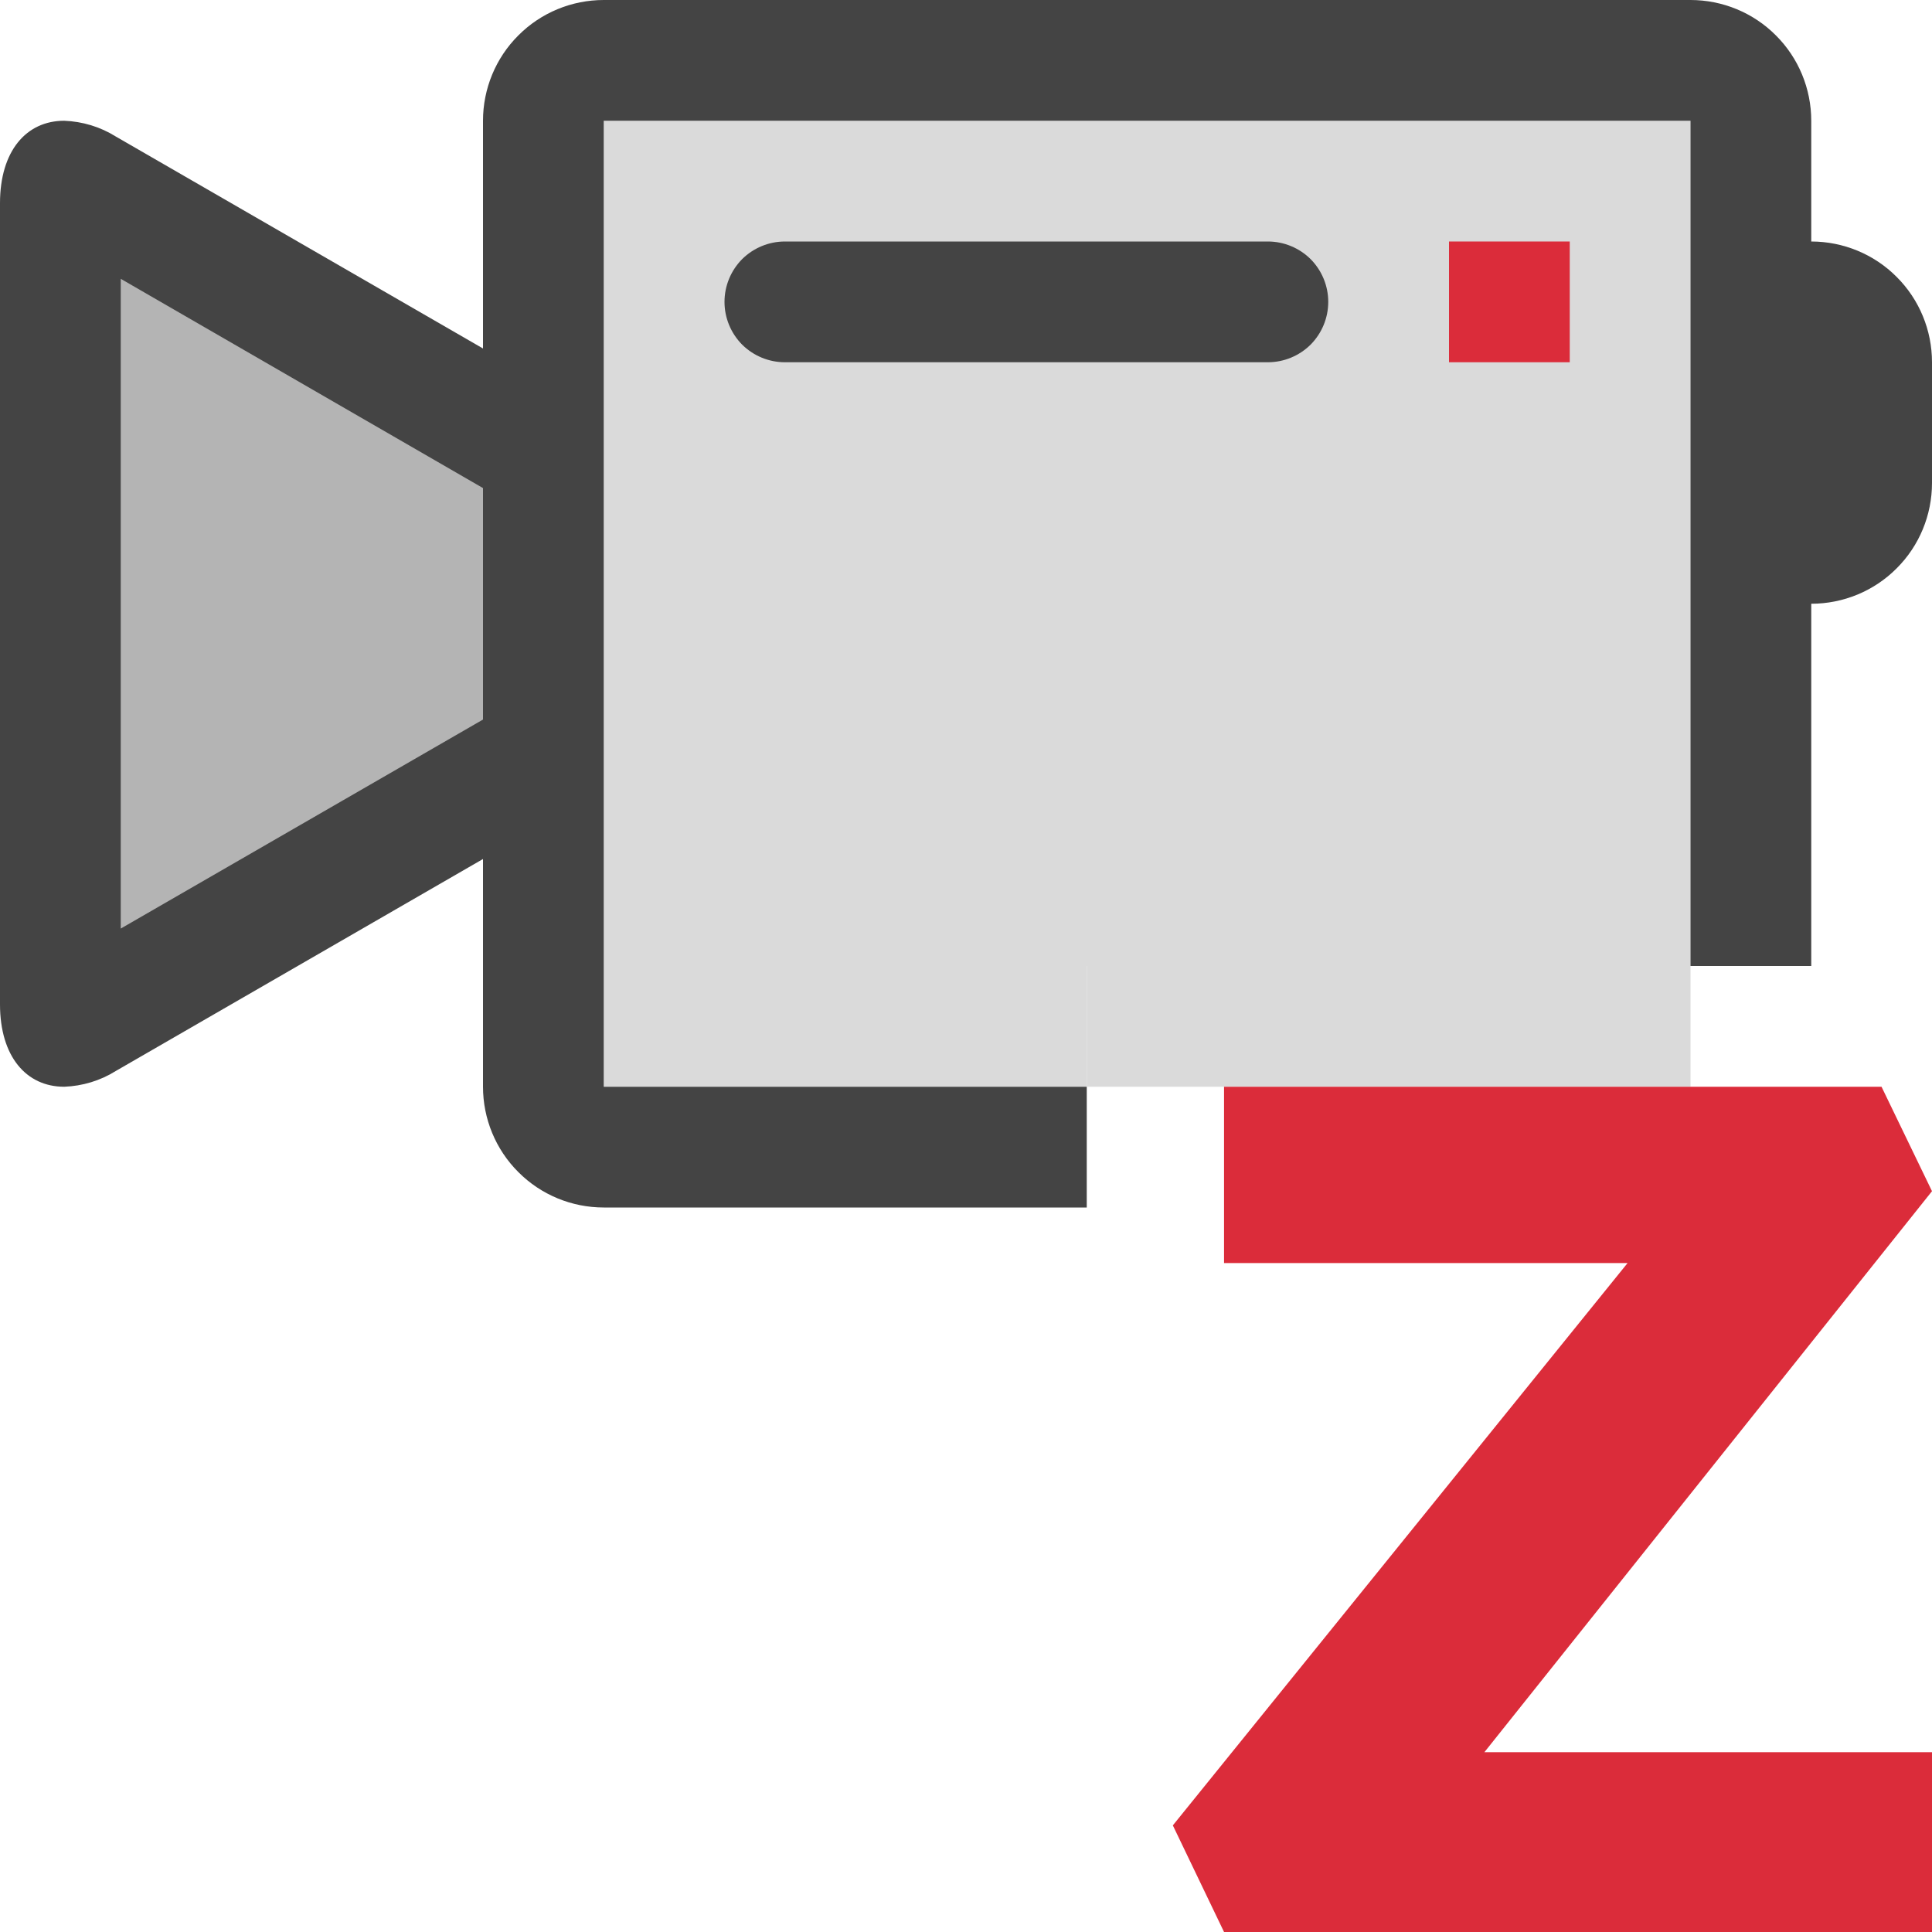
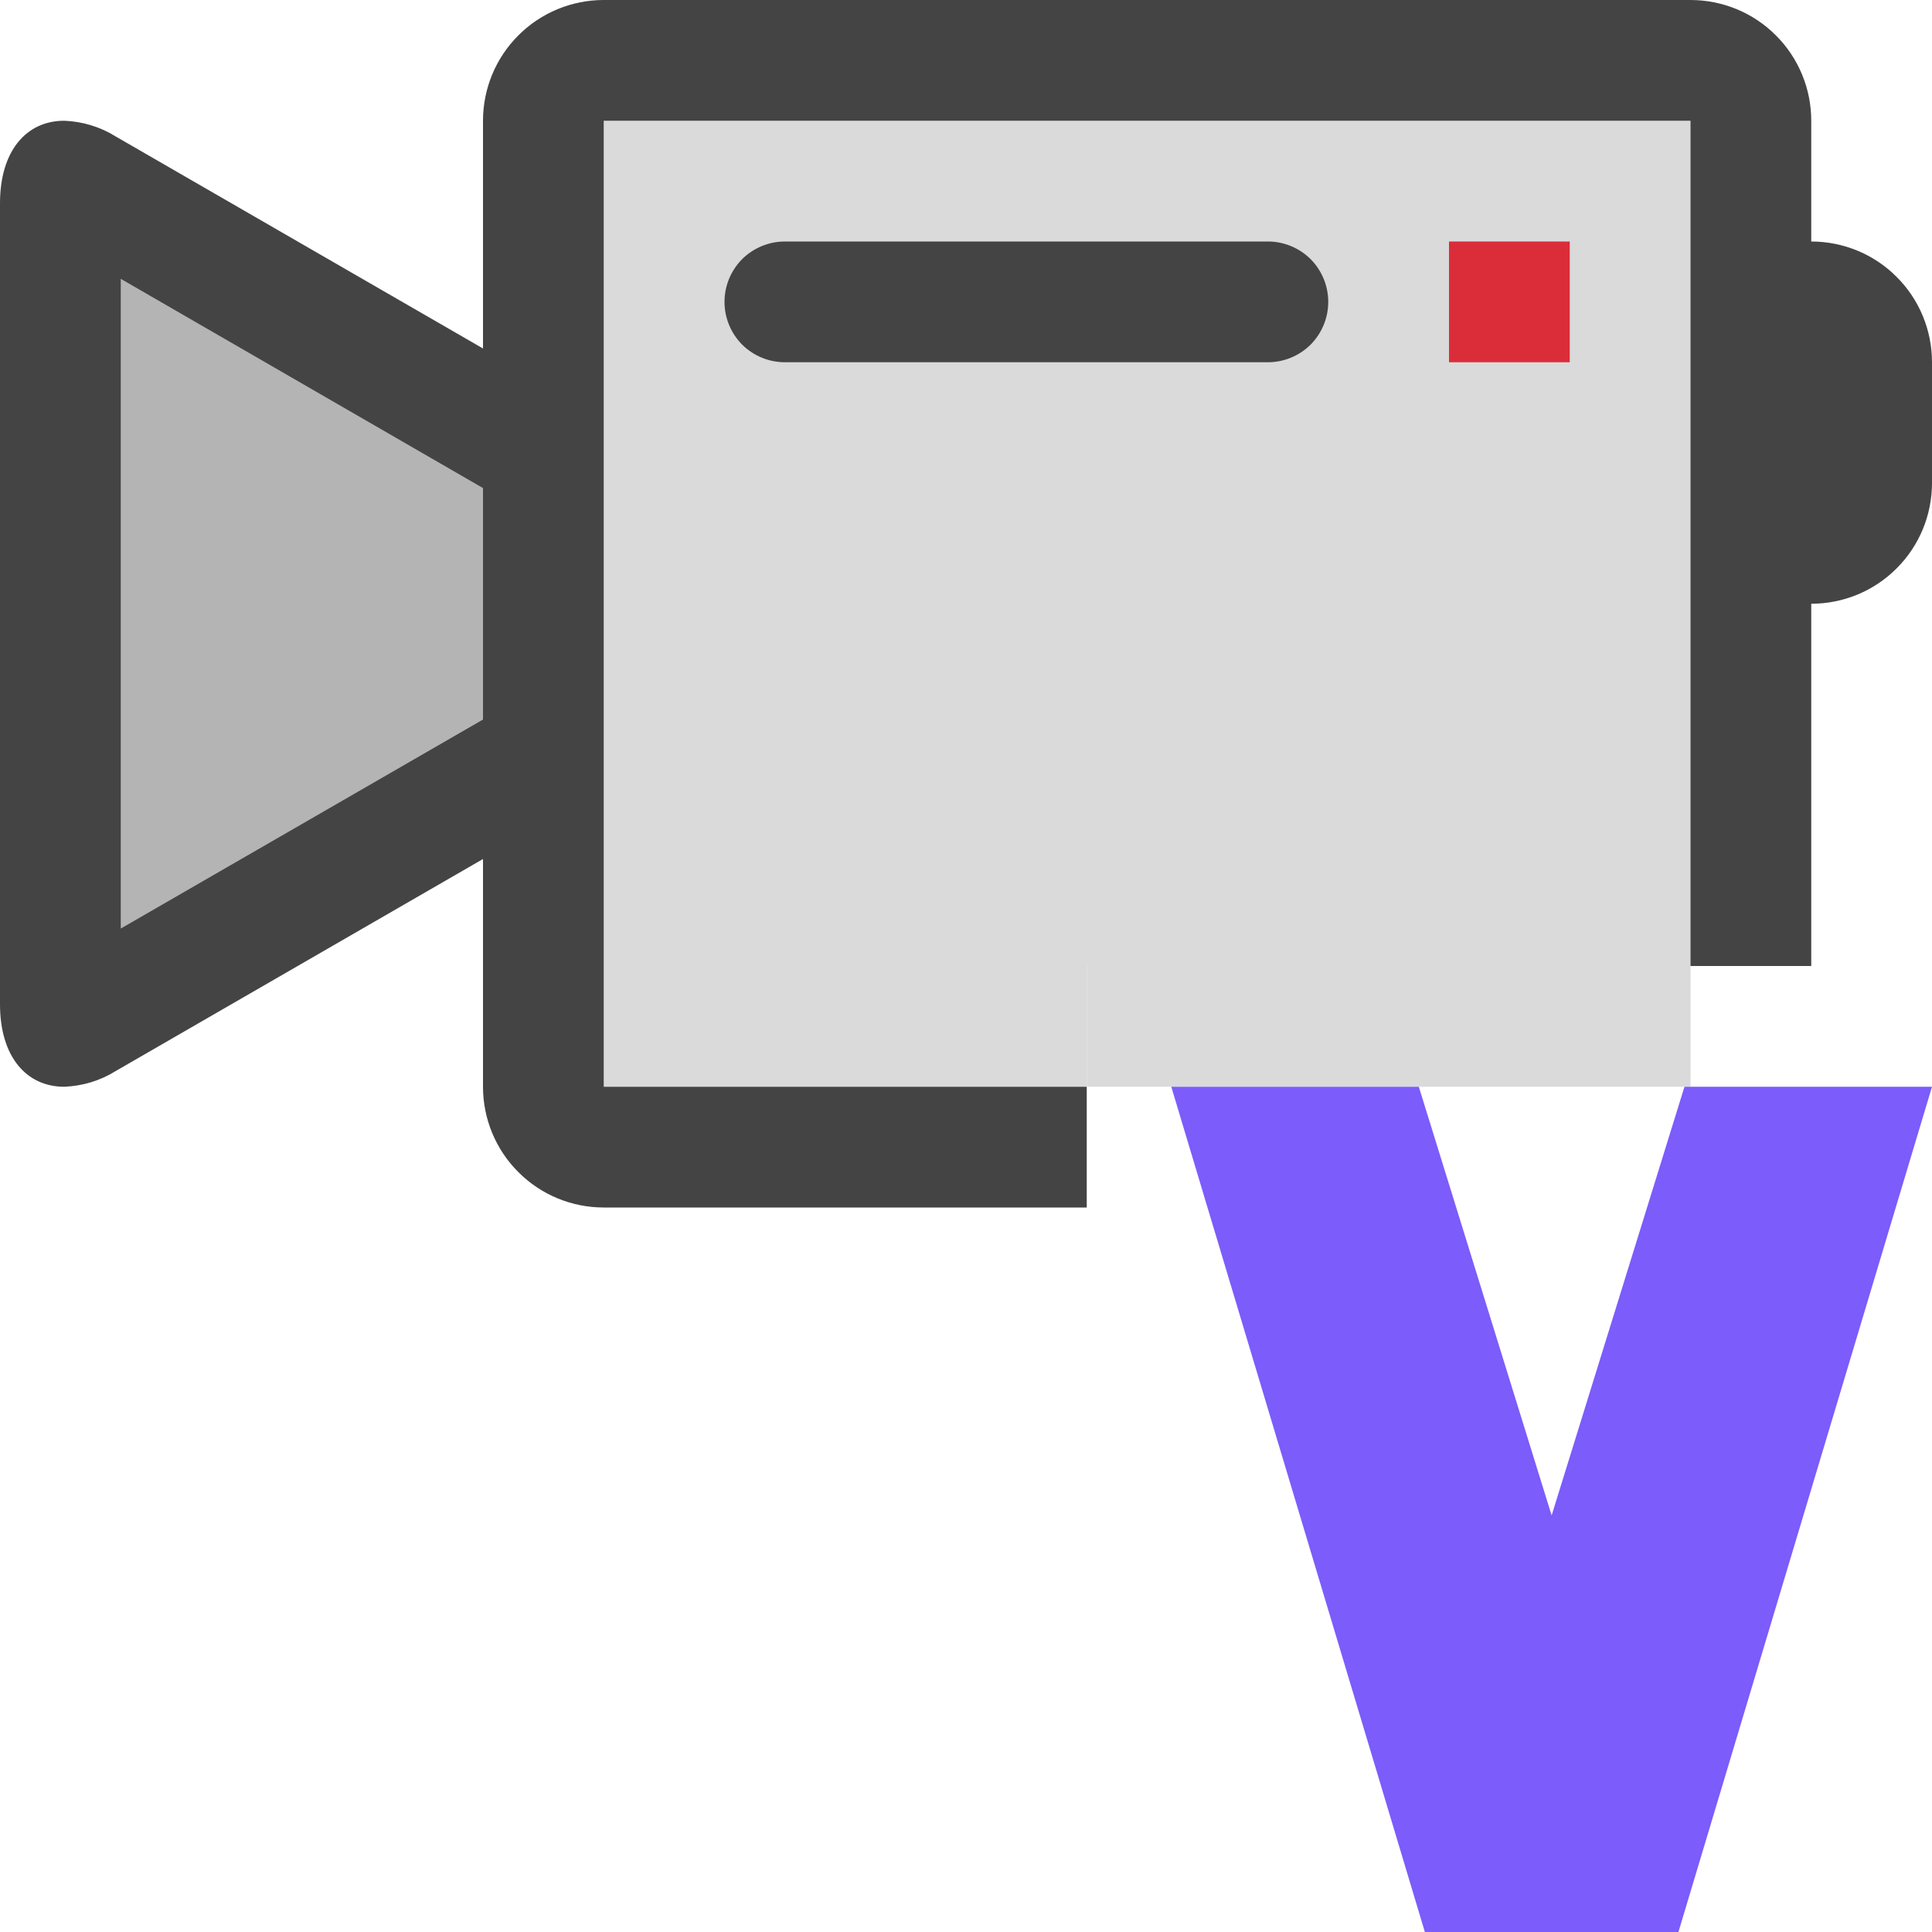
<svg xmlns="http://www.w3.org/2000/svg" width="16" height="16" viewBox="0 0 16 16" fill="none">
  <path fill-rule="evenodd" clip-rule="evenodd" d="M14 8H9V9H10.137H14V8Z" fill="#DADADA" />
-   <path d="M16 9.865L15.582 9H10.137V10.4V10.46H13.479L9.713 15.117L10.137 16H16V14.571V14.511H12.293L16 9.865Z" fill="#DB2C3A" />
+   <path d="M9.7 9H11.75L12.85 12.55L13.95 9H16L13.9 16H11.8Z" fill="#7C5CFA" />
  <mask id="mask0_654_750" style="mask-type:alpha" maskUnits="userSpaceOnUse" x="0" y="0" width="16" height="16">
    <path d="M0 0H16V8H9V16H0V0Z" fill="#D9D9D9" />
  </mask>
  <g mask="url(#mask0_654_750)">
    <path d="M14 1H5V9H14V1Z" fill="#DADADA" />
    <path d="M4.5 3.752L0.708 1.563C0.654 1.534 0.597 1.51 0.538 1.492C0.507 1.551 0.494 1.617 0.5 1.683V8.317C0.501 8.378 0.509 8.439 0.523 8.499H0.532C0.595 8.492 0.655 8.471 0.708 8.437L4.5 6.247V3.752Z" fill="#B4B4B4" />
    <path d="M13 2H12V3H13V2Z" fill="#DB2C3A" />
    <path d="M6.5 3H10.5C10.633 3 10.76 2.947 10.854 2.854C10.947 2.76 11 2.633 11 2.5C11 2.367 10.947 2.24 10.854 2.146C10.76 2.053 10.633 2 10.5 2H6.5C6.367 2 6.24 2.053 6.146 2.146C6.053 2.24 6 2.367 6 2.5C6 2.633 6.053 2.76 6.146 2.854C6.24 2.947 6.367 3 6.5 3Z" fill="#444444" />
    <path d="M15 2V1C15 0.735 14.895 0.48 14.707 0.293C14.52 0.105 14.265 0 14 0H5C4.735 0 4.48 0.105 4.293 0.293C4.105 0.48 4 0.735 4 1V2.886L0.958 1.13C0.83 1.05 0.683 1.006 0.532 1C0.217 1 0 1.251 0 1.683V8.317C0 8.749 0.217 9 0.532 9C0.683 8.994 0.83 8.95 0.958 8.87L4 7.114V9C4 9.265 4.105 9.52 4.293 9.707C4.48 9.895 4.735 10 5 10H14C14.265 10 14.52 9.895 14.707 9.707C14.895 9.52 15 9.265 15 9V5C15.265 5 15.52 4.895 15.707 4.707C15.895 4.52 16 4.265 16 4V3C16 2.735 15.895 2.48 15.707 2.293C15.52 2.105 15.265 2 15 2ZM4 5.959L1 7.69V2.309L4 4.042V5.959ZM14 9H5V1H14V9Z" fill="#444444" />
  </g>
</svg>
